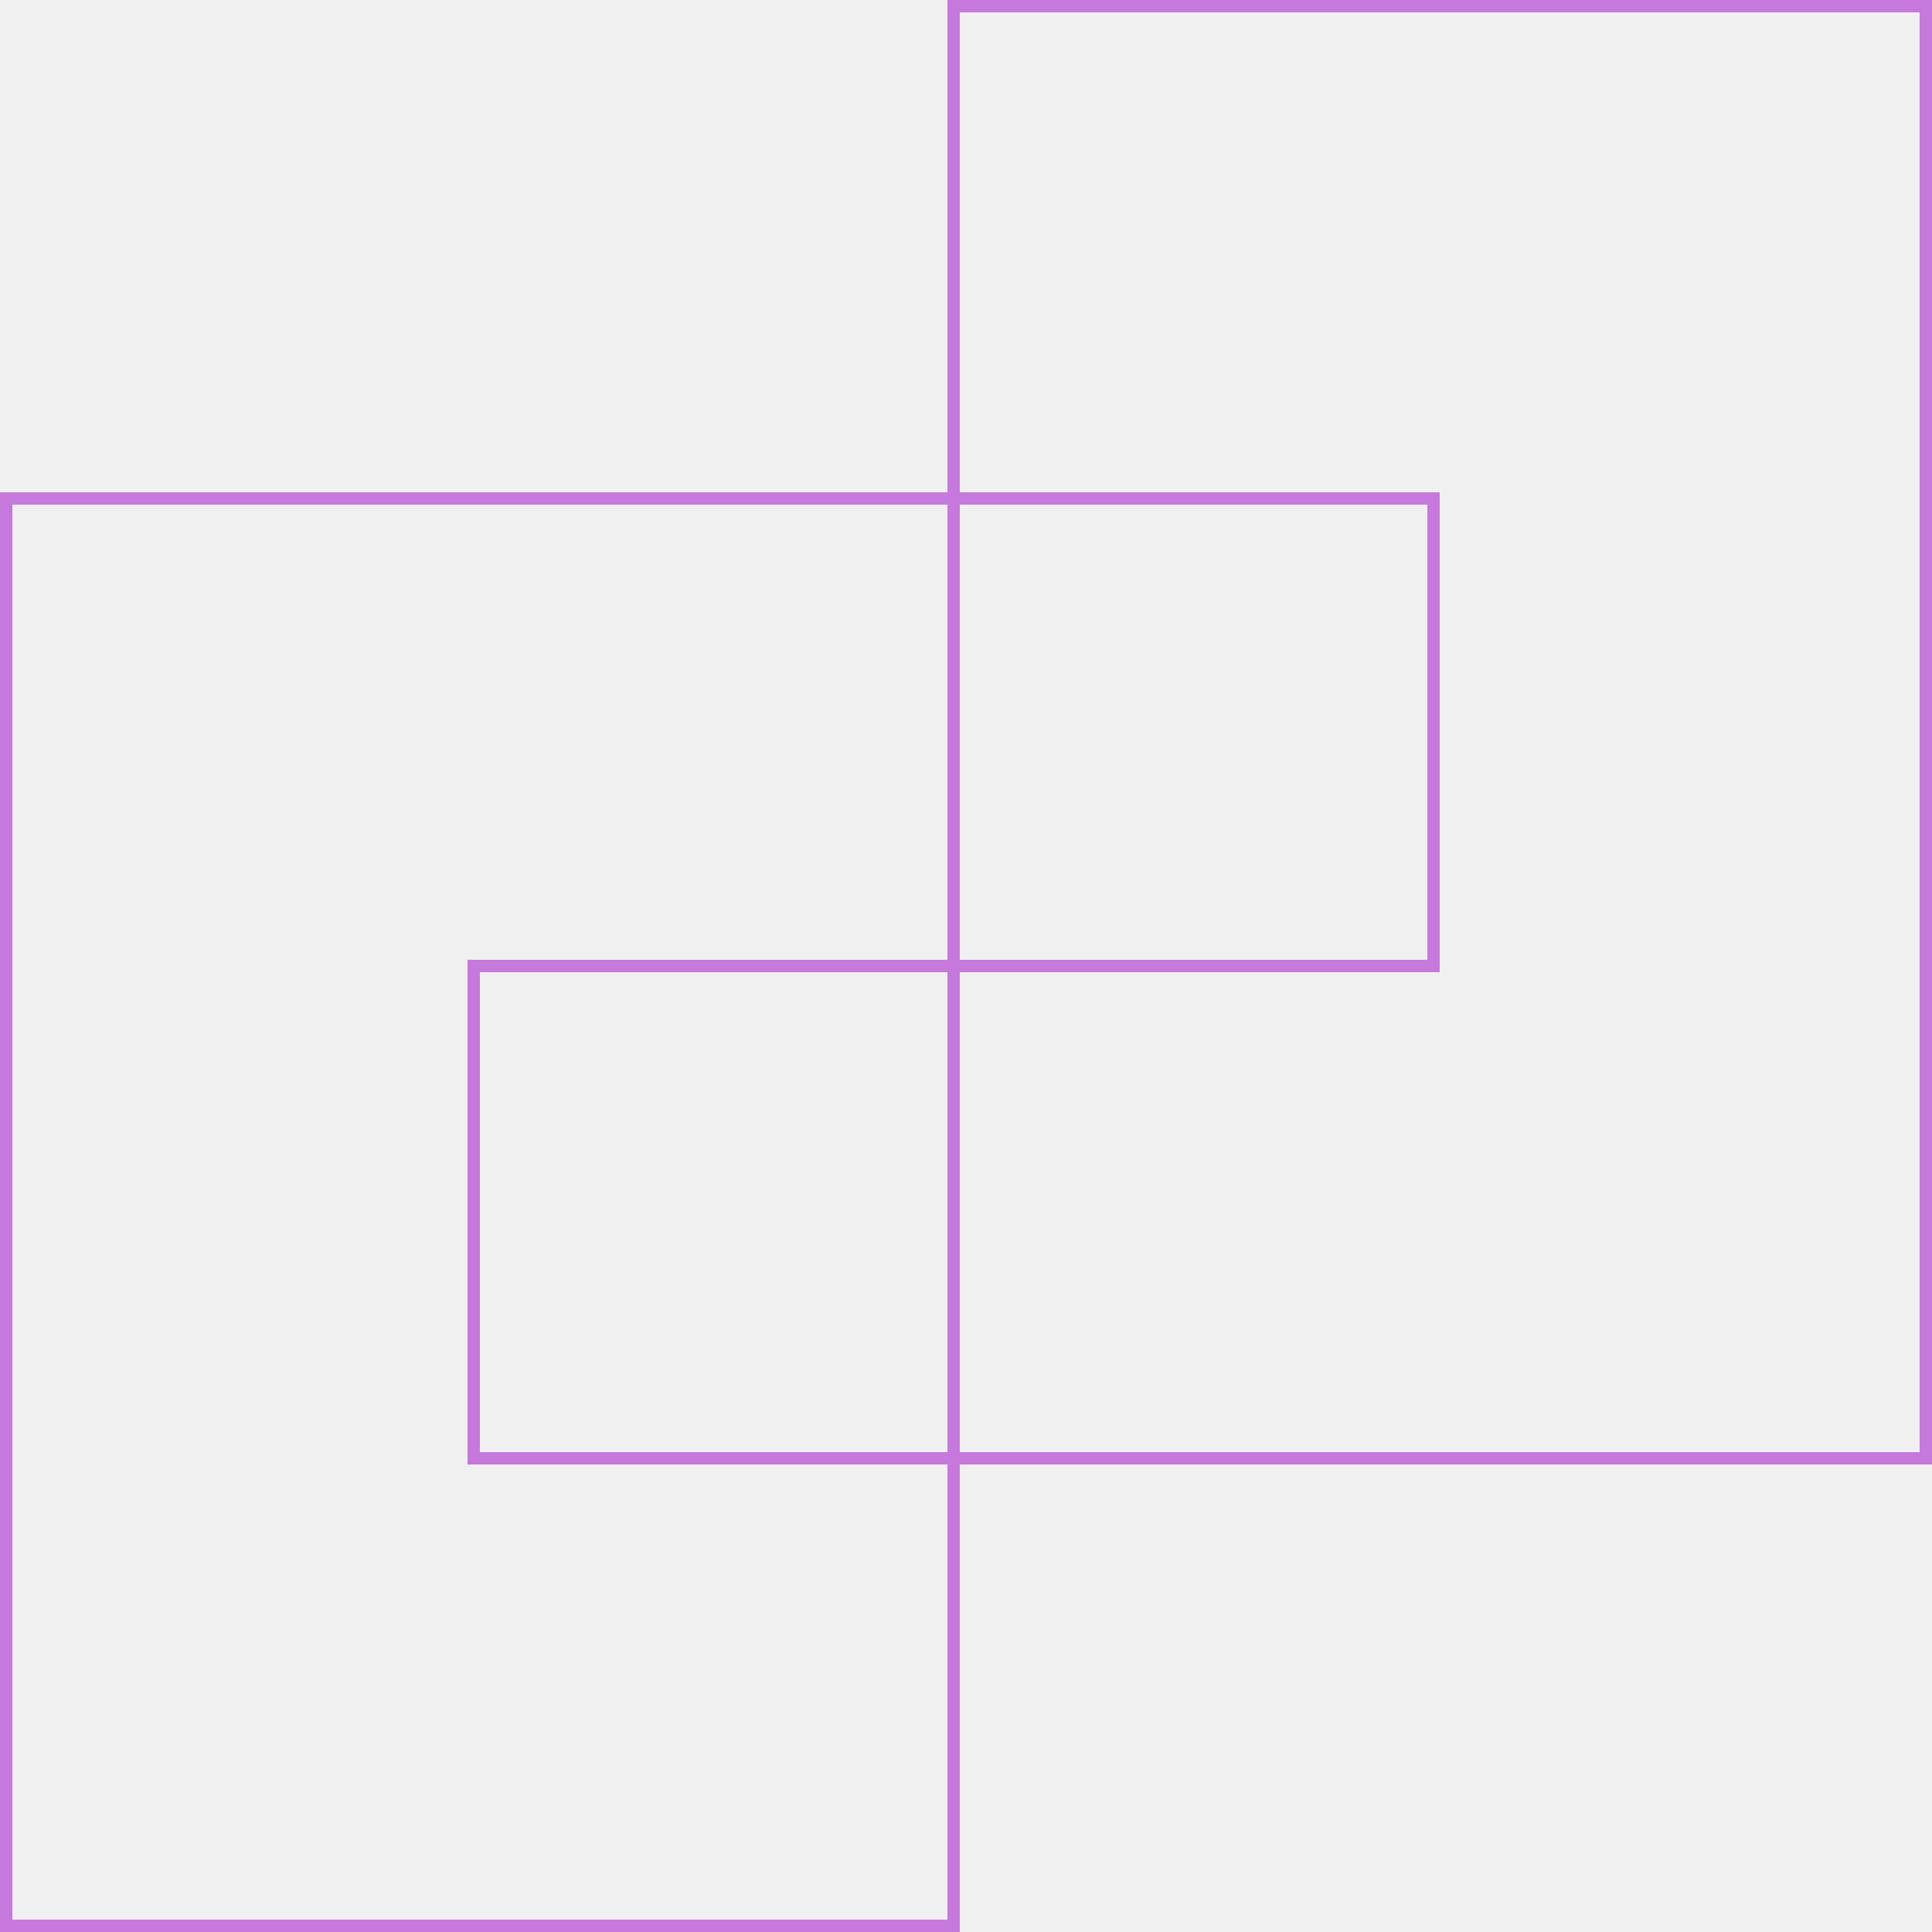
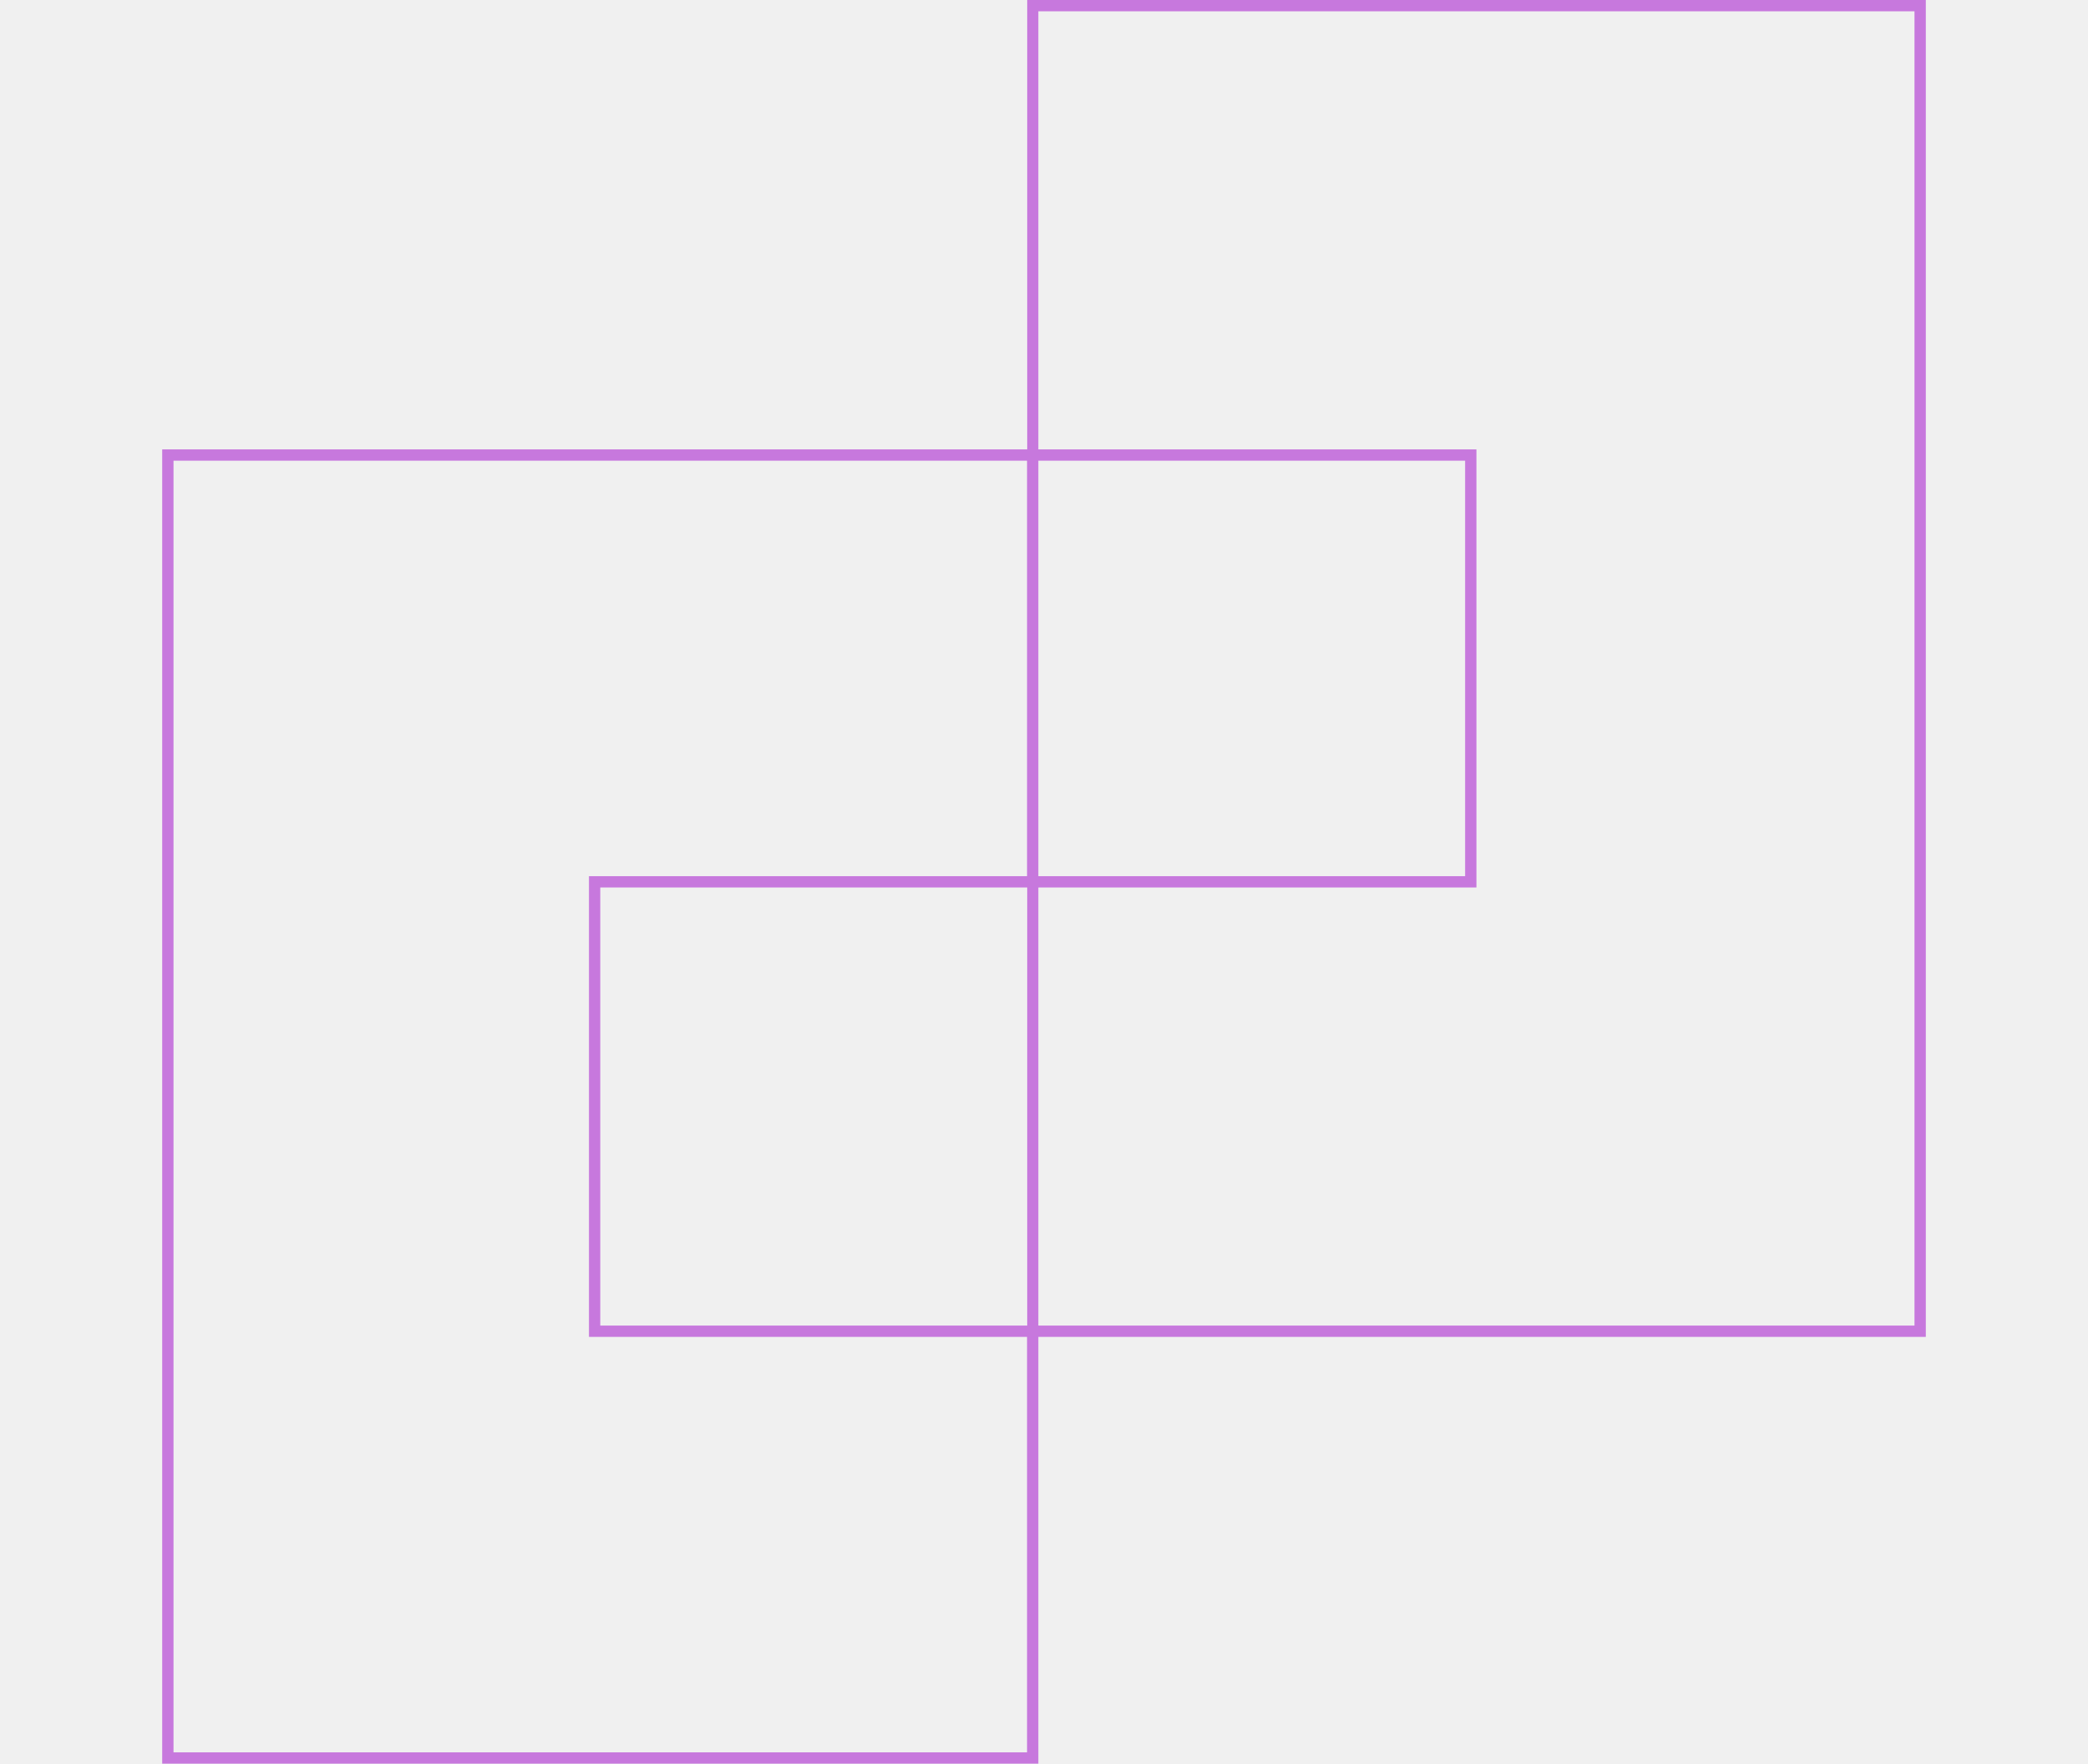
- <svg xmlns="http://www.w3.org/2000/svg" width="156" height="156" viewBox="0 0 156 156" fill="none">
+ <svg xmlns="http://www.w3.org/2000/svg" width="457" height="386" viewBox="0 0 156 156" fill="none">
  <mask id="path-1-inside-1_64_1298" fill="white">
    <path fill-rule="evenodd" clip-rule="evenodd" d="M0 39.75H38.75H77.5V78.5H38.75V117.25H77.5V156H38.75H0V117.25V78.5V39.75Z" />
  </mask>
  <path d="M0 39.75V38.75H-1V39.75H0ZM77.5 39.75H78.5V38.75H77.5V39.75ZM77.5 78.5V79.5H78.5V78.5H77.5ZM38.75 78.5V77.5H37.75V78.5H38.75ZM38.75 117.25H37.75V118.25H38.75V117.25ZM77.5 117.25H78.5V116.25H77.5V117.25ZM77.5 156V157H78.5V156H77.5ZM0 156H-1V157H0V156ZM38.75 38.75H0V40.75H38.75V38.75ZM77.5 38.75H38.75V40.75H77.5V38.75ZM78.5 78.5V39.75H76.5V78.5H78.5ZM38.75 79.5H77.5V77.5H38.75V79.5ZM39.75 117.25V78.5H37.75V117.25H39.75ZM38.75 118.25H77.5V116.25H38.75V118.25ZM76.5 117.25V156H78.5V117.25H76.5ZM77.5 155H38.75V157H77.5V155ZM0 157H38.75V155H0V157ZM-1 117.25V156H1V117.25H-1ZM-1 78.5V117.25H1V78.5H-1ZM-1 39.75V78.5H1V39.75H-1Z" fill="#C778DD" mask="url(#path-1-inside-1_64_1298)" />
  <mask id="path-3-outside-2_64_1298" maskUnits="userSpaceOnUse" x="76.5" y="0" width="80" height="119" fill="black">
    <rect fill="white" x="76.5" width="80" height="119" />
    <path fill-rule="evenodd" clip-rule="evenodd" d="M77.5 1H116.25H155V39.75V78.5V117.25H116.25H77.5V78.5H116.25V39.75H77.5V1Z" />
  </mask>
  <path d="M77.5 1V0H76.5V1H77.5ZM155 1H156V0H155V1ZM155 117.25V118.25H156V117.25H155ZM77.5 117.25H76.5V118.25H77.5V117.25ZM77.5 78.5V77.5H76.5V78.5H77.5ZM116.25 78.5V79.5H117.25V78.5H116.25ZM116.25 39.75H117.25V38.75H116.25V39.75ZM77.5 39.75H76.5V40.75H77.5V39.75ZM116.25 0H77.5V2H116.25V0ZM155 0H116.25V2H155V0ZM156 39.75V1H154V39.75H156ZM156 78.5V39.75H154V78.5H156ZM156 117.25V78.5H154V117.25H156ZM116.25 118.25H155V116.25H116.25V118.25ZM116.25 116.25H77.5V118.25H116.25V116.25ZM78.5 117.25V78.5H76.5V117.25H78.5ZM77.5 79.5H116.25V77.5H77.5V79.5ZM115.25 39.75V78.5H117.25V39.75H115.25ZM77.5 40.75H116.25V38.75H77.5V40.75ZM76.5 1V39.75H78.5V1H76.5Z" fill="#C778DD" mask="url(#path-3-outside-2_64_1298)" />
</svg>
